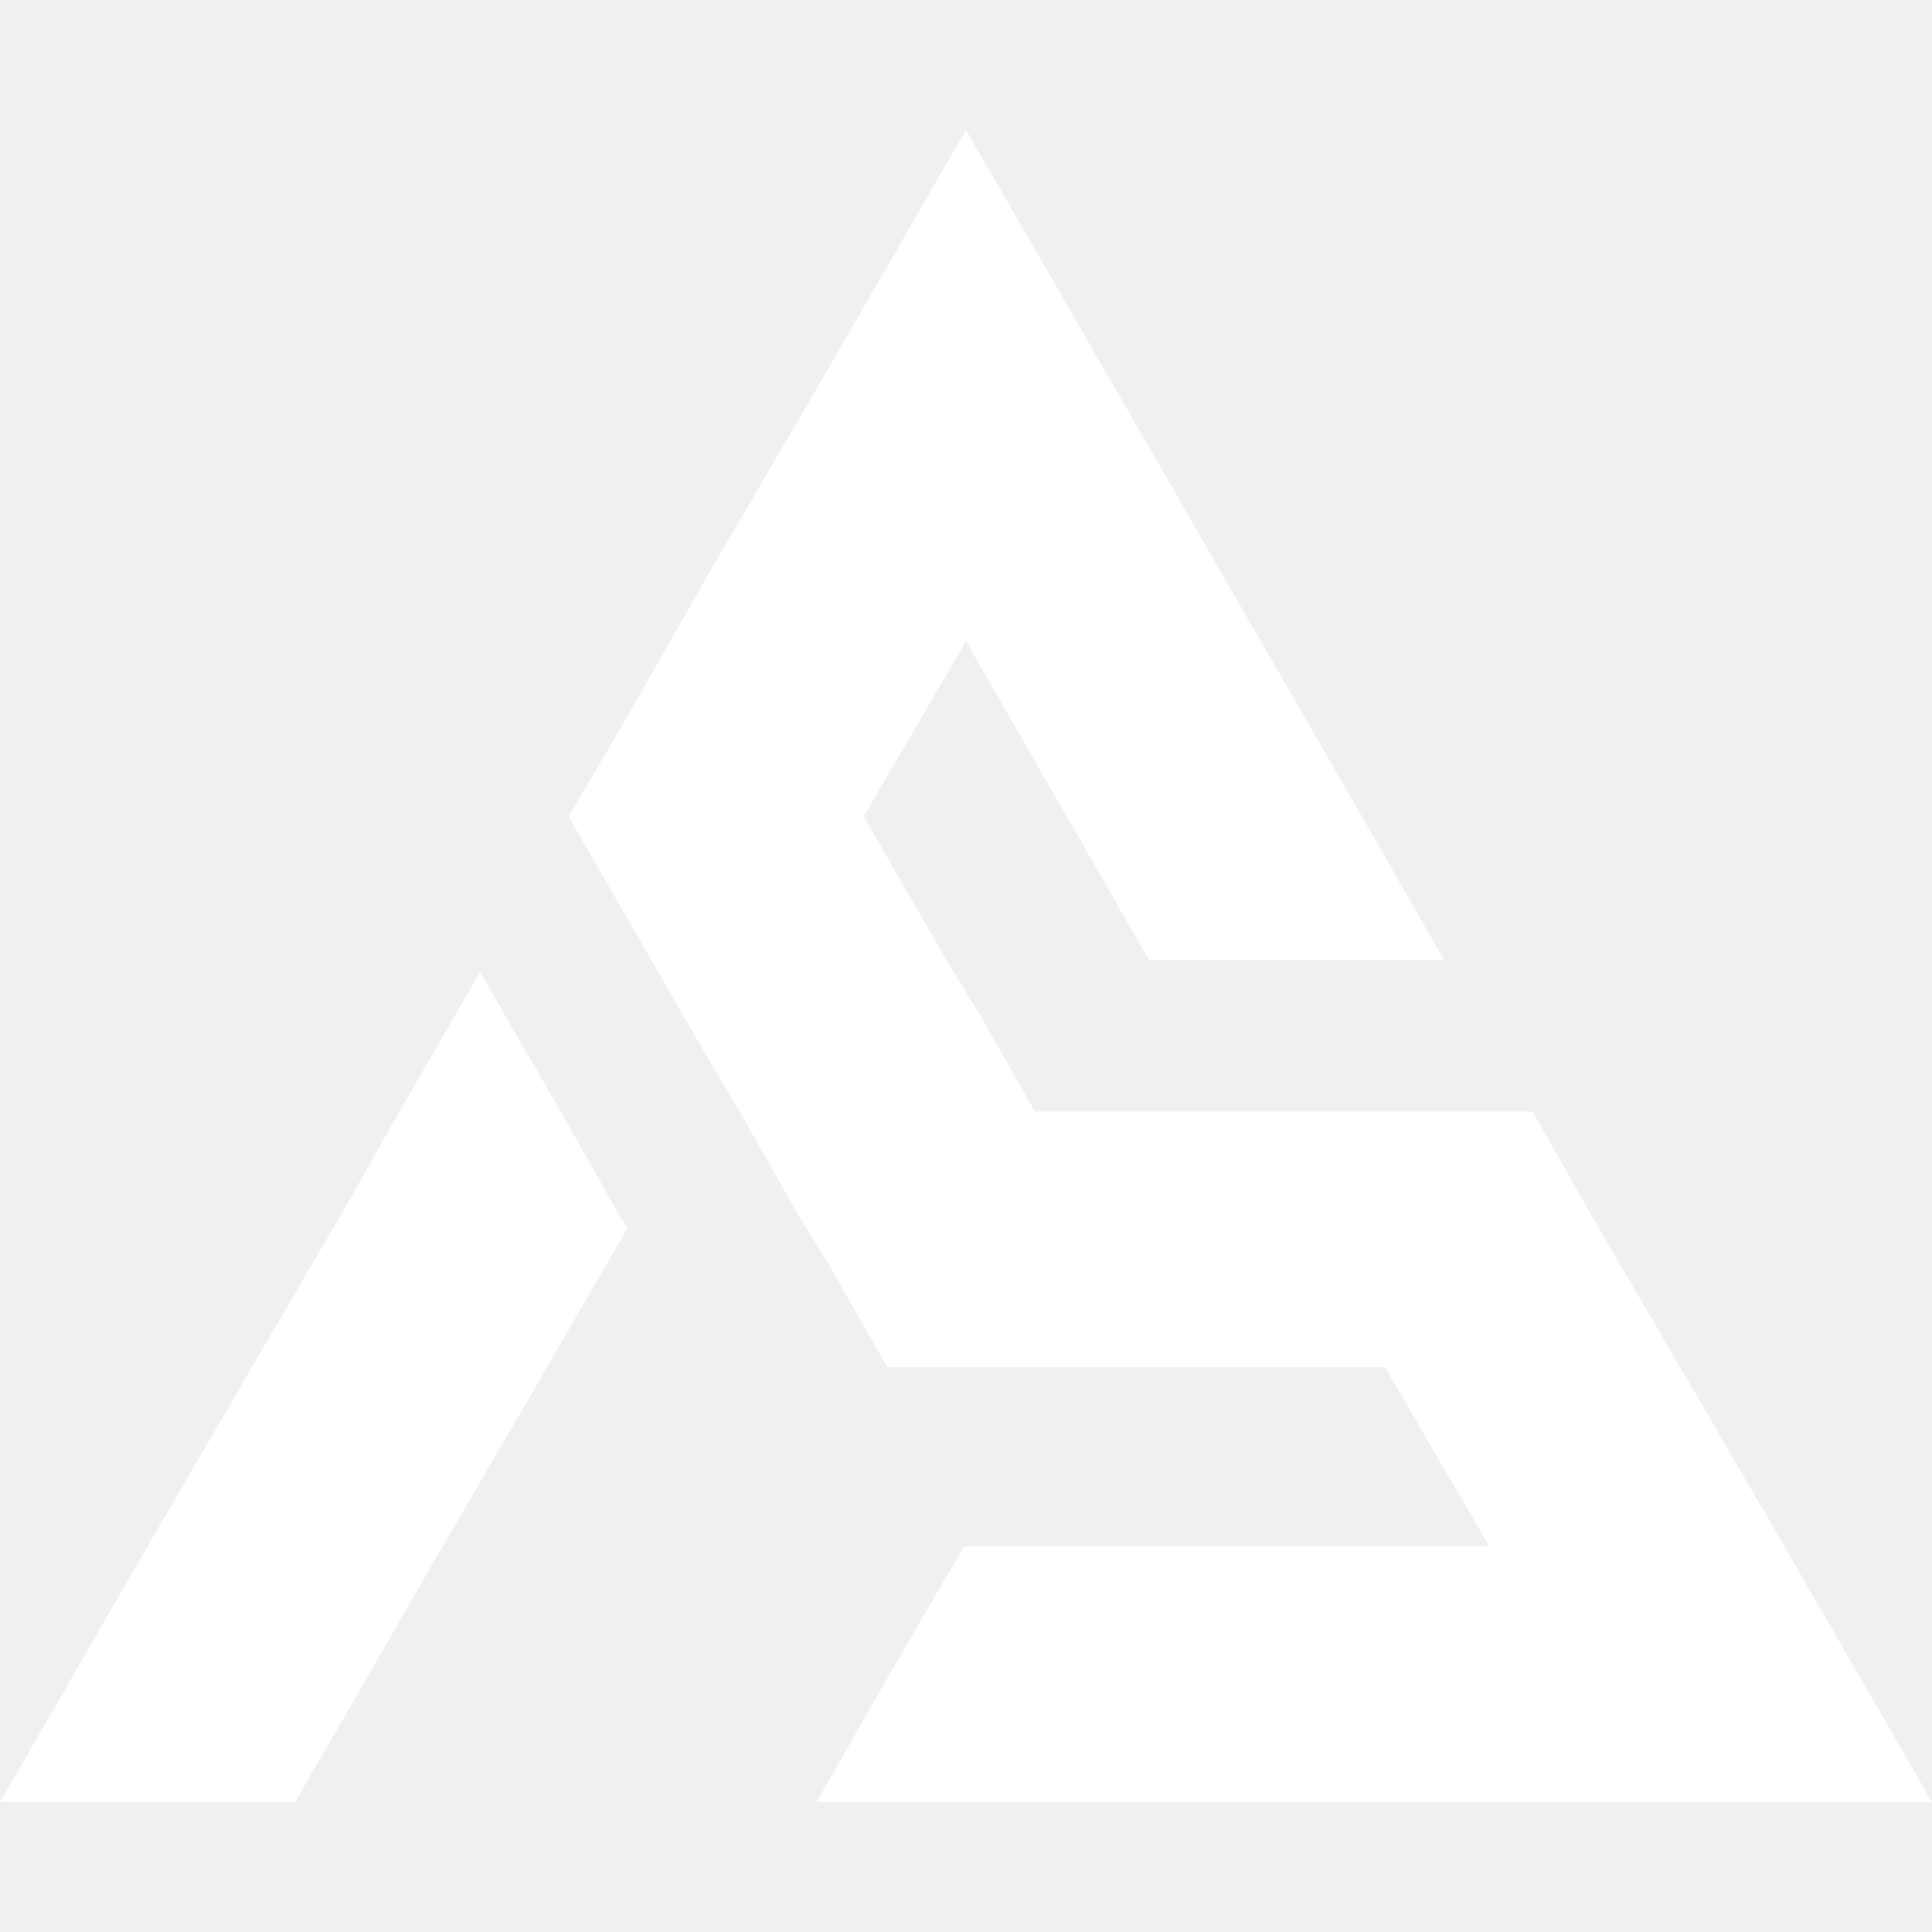
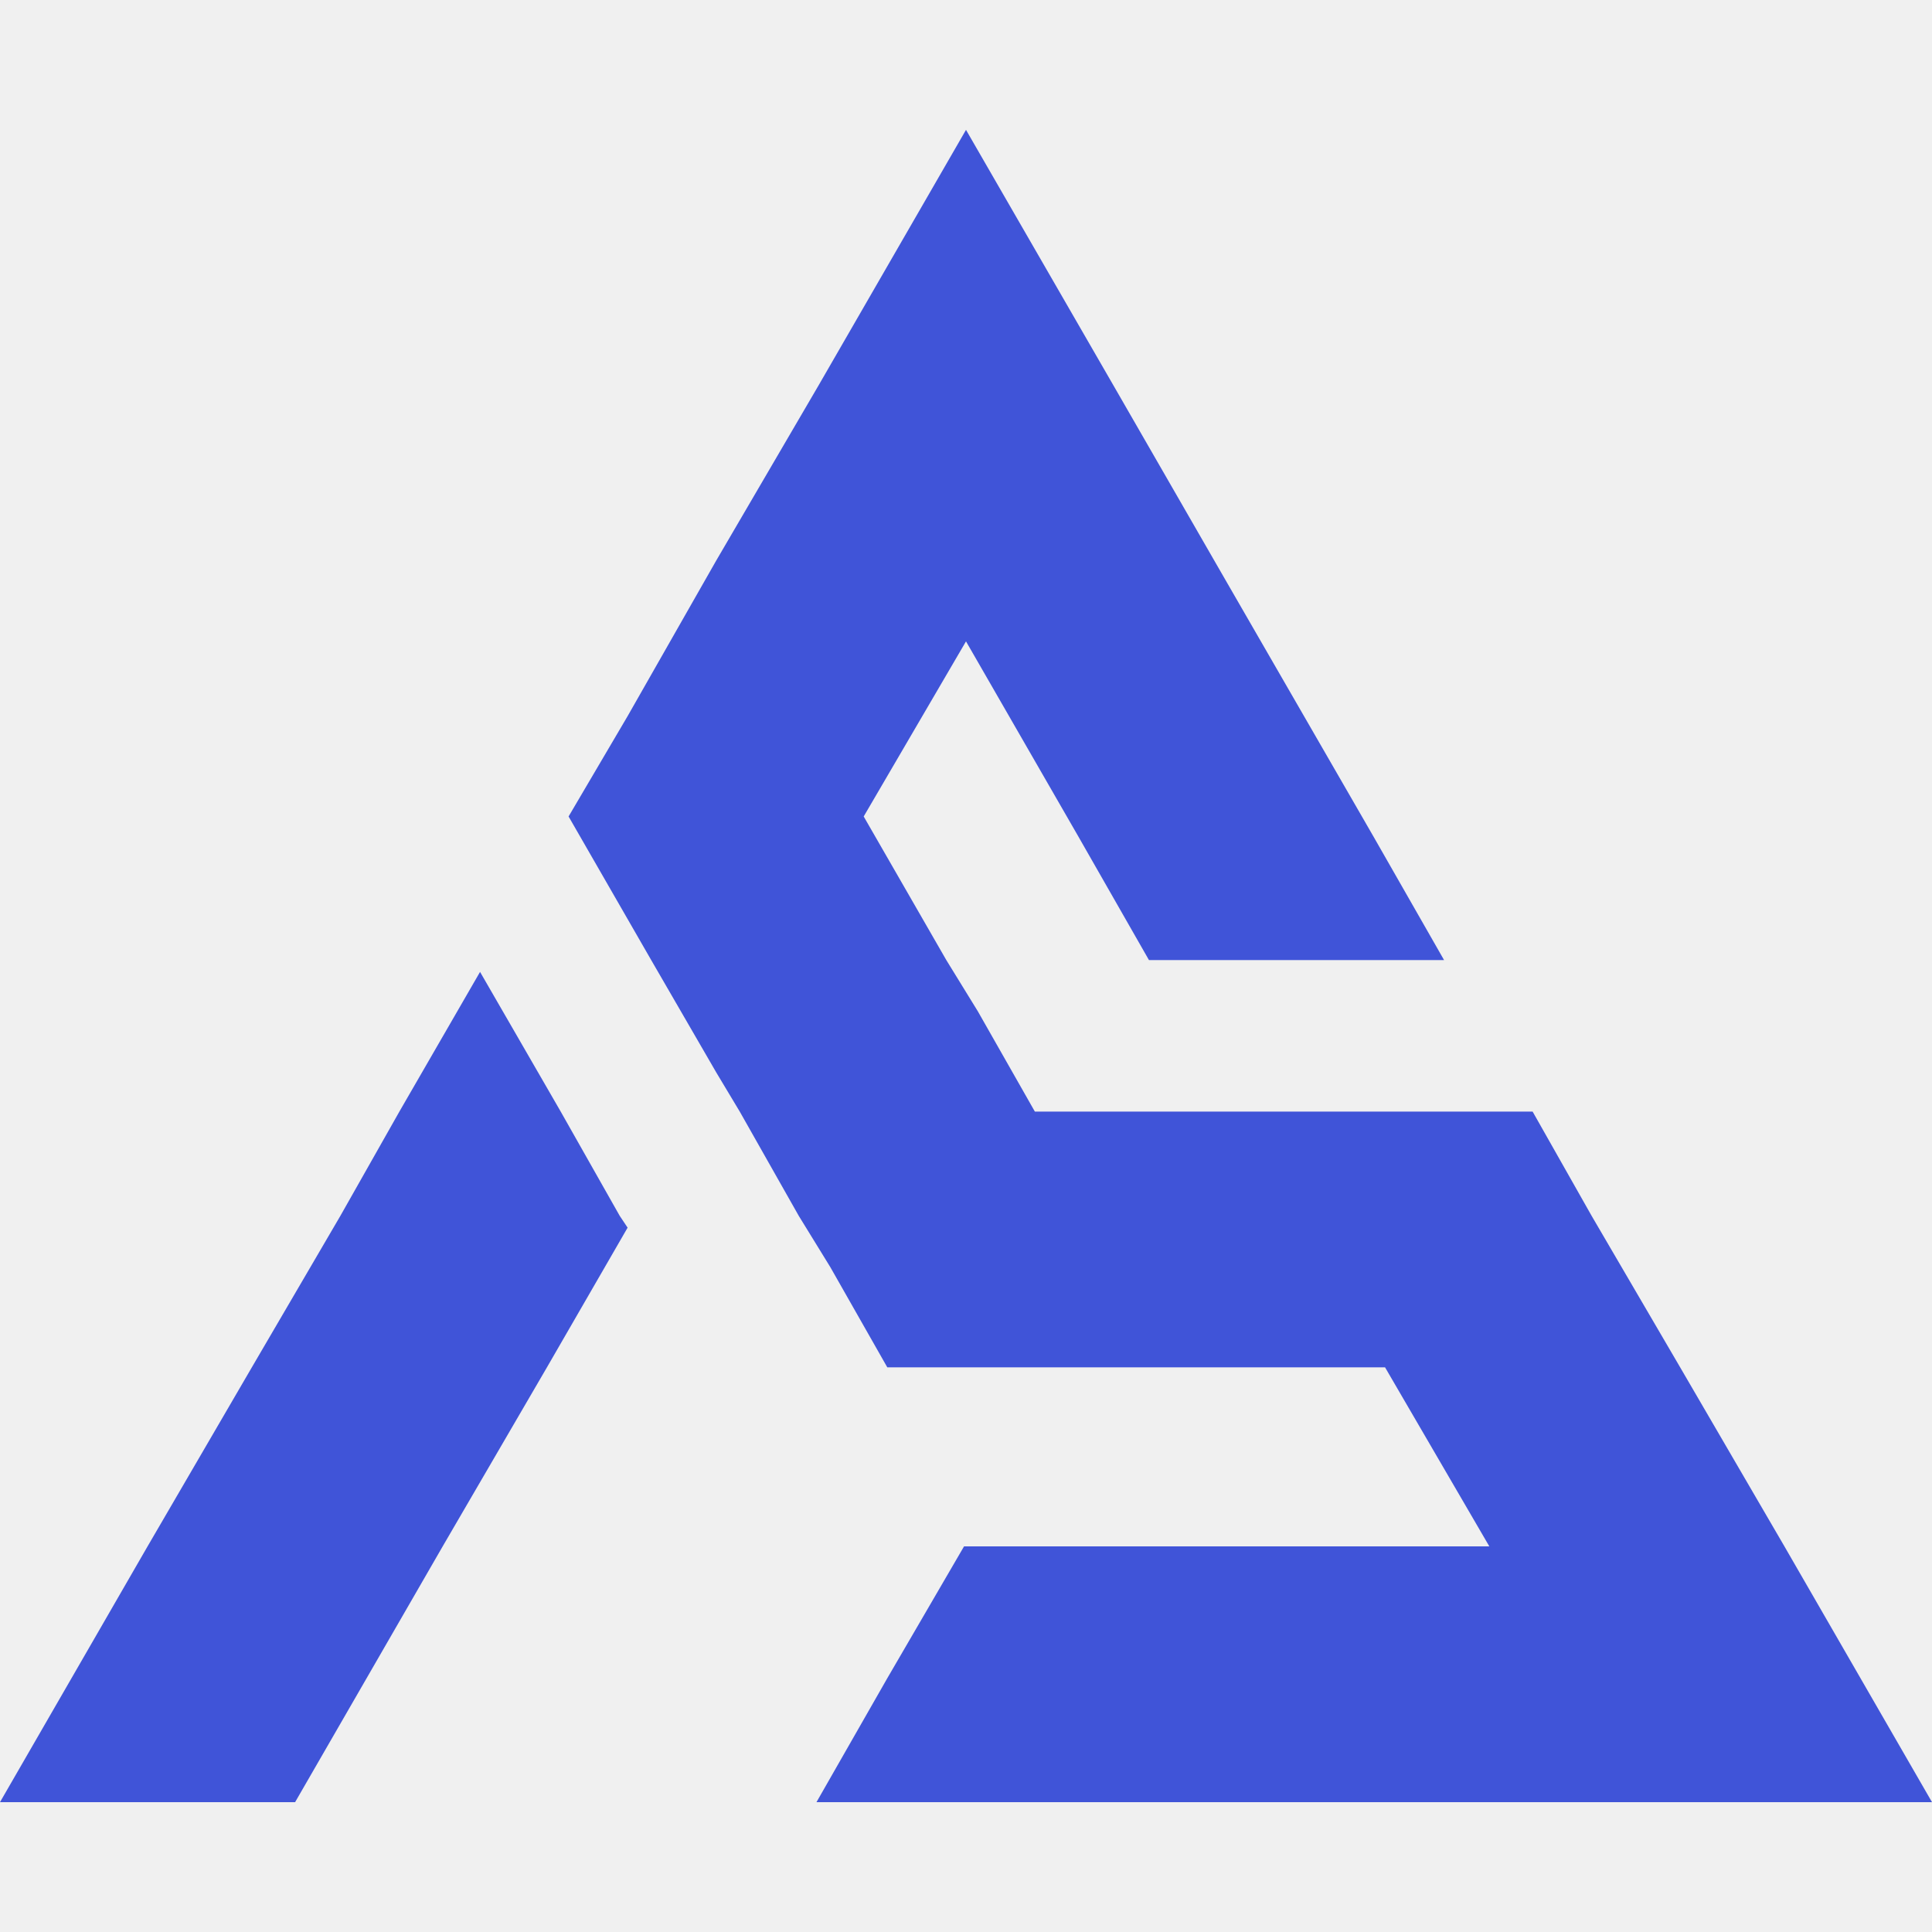
- <svg xmlns="http://www.w3.org/2000/svg" width="35px" height="35px" version="1.1" id="Layer_1" x="0px" y="0px" viewBox="0 0 98.2 85" style="enable-background:new 0 0 98.2 85;" xml:space="preserve">
-   <style type="text/css">
- 	.st9{fill:white;}
- </style>
+ <svg xmlns="http://www.w3.org/2000/svg" width="230px" height="230px" fill="#4054d8" version="1.1" id="Layer_1" xmlnsXlink="http://www.w3.org/1999/xlink" viewBox="0 0 98.2 85" style="enableBackground:new 0 0 98.2 85" xmlSpace="preserve">
  <g>
-     <polygon class="st9" points="31.9,55.8 27.8,62.9 22.5,72 15,85 0,85 7.5,72 12.8,62.9 17.3,55.2 20.3,49.9 24.4,42.8 28.5,49.9    31.5,55.2  " />
-     <polygon class="st9" points="75.7,72 70.4,62.9 45.1,62.9 42.2,57.8 40.6,55.2 37.6,49.9 36.4,47.9 36.4,47.9 33.1,42.2 28.9,34.9    31.9,29.8 36.4,21.9 41.6,13 49.1,0 56.6,13 62.3,22.9 69.8,35.9 73.4,42.2 58.4,42.2 54.8,35.9 49.1,26 43.9,34.9 48.1,42.2    49.7,44.8 52.6,49.9 77.9,49.9 80.9,55.2 85.4,62.9 90.7,72 98.2,85 41.5,85 45.1,78.7 49,72  " />
+     <polygon className="st9 stroke-animation" points="31.9,55.8 27.8,62.9 22.5,72 15,85 0,85 7.5,72 12.8,62.9 17.3,55.2 20.3,49.9 24.4,42.8 28.5,49.9 31.5,55.2" />
+     <polygon className="st9 stroke-animation" points="75.7,72 70.4,62.9 45.1,62.9 42.2,57.8 40.6,55.2 37.6,49.9 36.4,47.9 36.4,47.9 33.1,42.2 28.9,34.9 31.9,29.8 36.4,21.9 41.6,13 49.1,0 56.6,13 62.3,22.9 69.8,35.9 73.4,42.2 58.4,42.2 54.8,35.9 49.1,26 43.9,34.9 48.1,42.2 49.7,44.8 52.6,49.9 77.9,49.9 80.9,55.2 85.4,62.9 90.7,72 98.2,85 41.5,85 45.1,78.7 49,72" />
  </g>
</svg>
